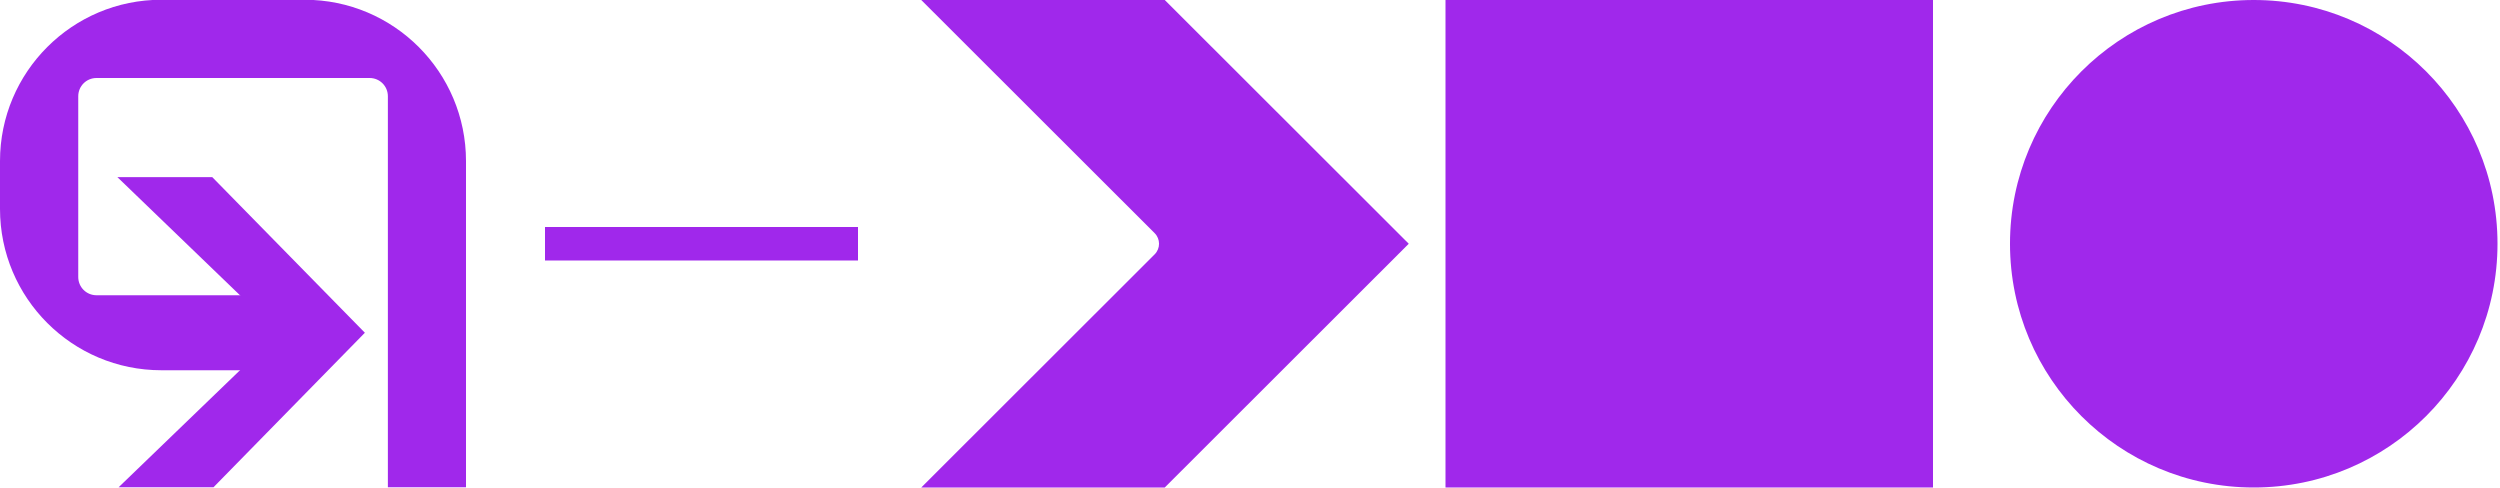
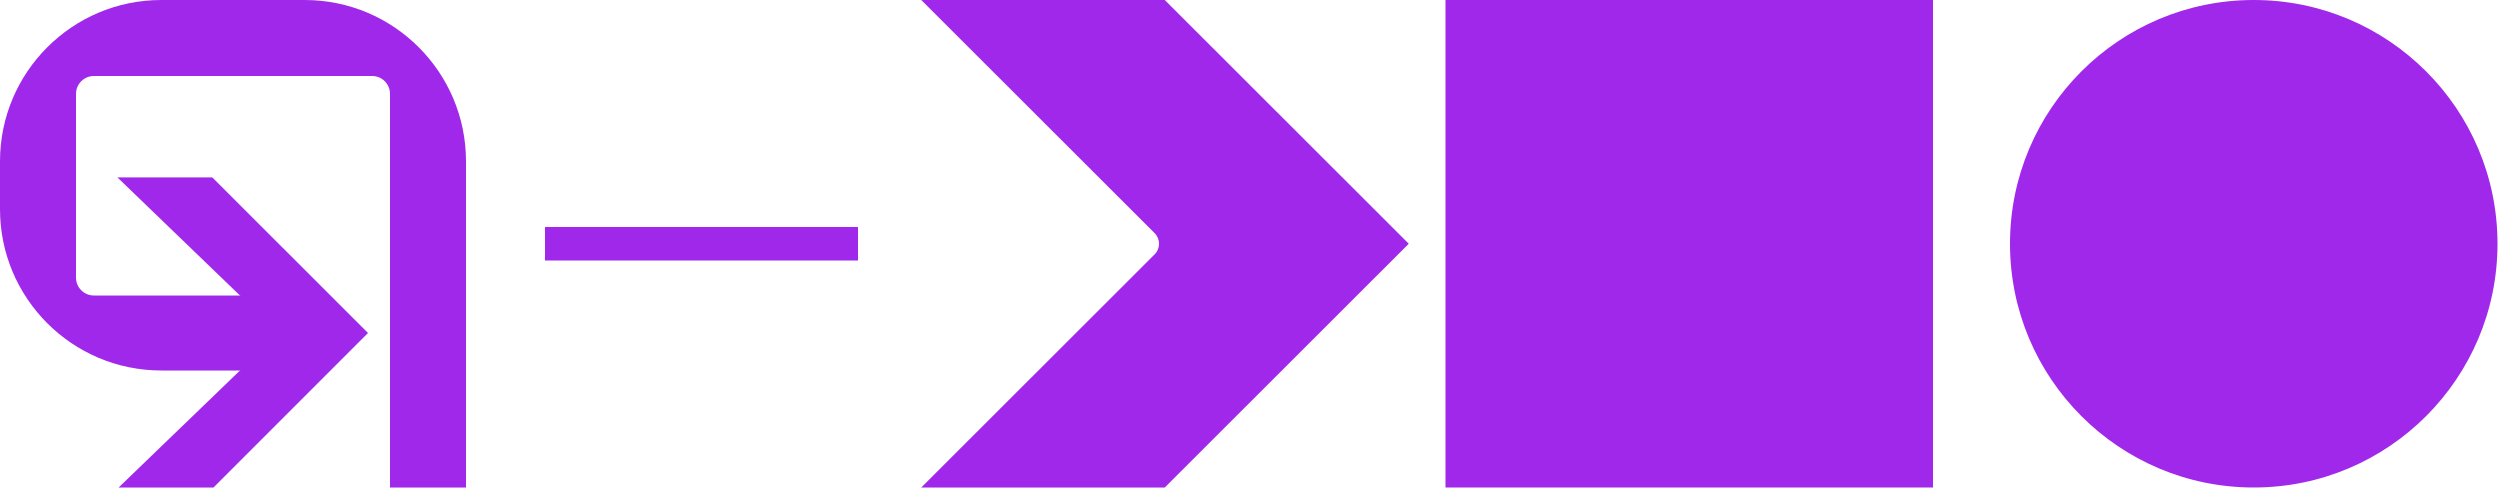
<svg xmlns="http://www.w3.org/2000/svg" version="1.1" id="Layer_1" x="0px" y="0px" viewBox="0 0 2000 389.6" style="enable-background:new 0 0 2000 389.6;" xml:space="preserve">
  <style type="text/css">
	.st0{fill:#A028EB;}
</style>
  <g>
    <g>
      <g>
        <path class="st0" d="M737,0l186.7,186.5c4.7,4.7,4.7,12.3,0,17L737,390h194.8L1127,195L931.8,0H737z" />
      </g>
    </g>
  </g>
  <g>
    <g>
      <path class="st0" d="M1156.4,0v390h390V0H1156.4z" />
    </g>
  </g>
  <g>
    <g>
      <path class="st0" d="M1608,195L1608,195c0,107.7,87.3,195,195,195l0,0c107.7,0,195-87.3,195-195l0,0c0-107.7-87.3-195-195-195l0,0    C1695.3,0,1608,87.3,1608,195z" />
    </g>
  </g>
  <rect x="436" y="181.6" class="st0" width="250.4" height="26.8" />
-   <g id="_x3C_Groupsymbol_x3E__5_">
+   <g id="_x3C_Groupsymbol_x3E__6_">
    <g>
-       <g>
-         <path class="st0" d="M243.7-0.2H129.1C57.8-0.2,0,57.6,0,128.9v38.2c0,71.3,57.8,129.1,129.1,129.1h118.8v-60H77.2     c-8.1,0-14.6-6.5-14.6-14.6V77c0-8.1,6.5-14.6,14.6-14.6h218.5c8.1,0,14.6,6.5,14.6,14.6v312.8h62.5V128.9     C372.8,57.6,315-0.2,243.7-0.2z" />
-       </g>
+       <path class="st0" d="M243.7,0H129.1C57.8,0,0,57.8,0,129.1v38.2c0,71.3,57.8,129.1,129.1,129.1h118.8v-60H75.1    c-7.9,0-14.3-6.4-14.3-14.3V75.1c0-7.9,6.4-14.3,14.3-14.3h222.6c7.9,0,14.3,6.4,14.3,14.3V390h60.8V129.1    C372.8,57.8,315,0,243.7,0z" />
    </g>
-     <g>
-       <polygon class="st0" points="169.8,141.7 93.9,141.7 223.1,266.2 94.9,389.8 170.8,389.8 291.9,266.2   " />
-     </g>
+     <polygon class="st0" points="169.8,141.9 93.9,141.9 223.1,266.4 94.9,390 170.8,390 294.4,266.4  " />
  </g>
</svg>
